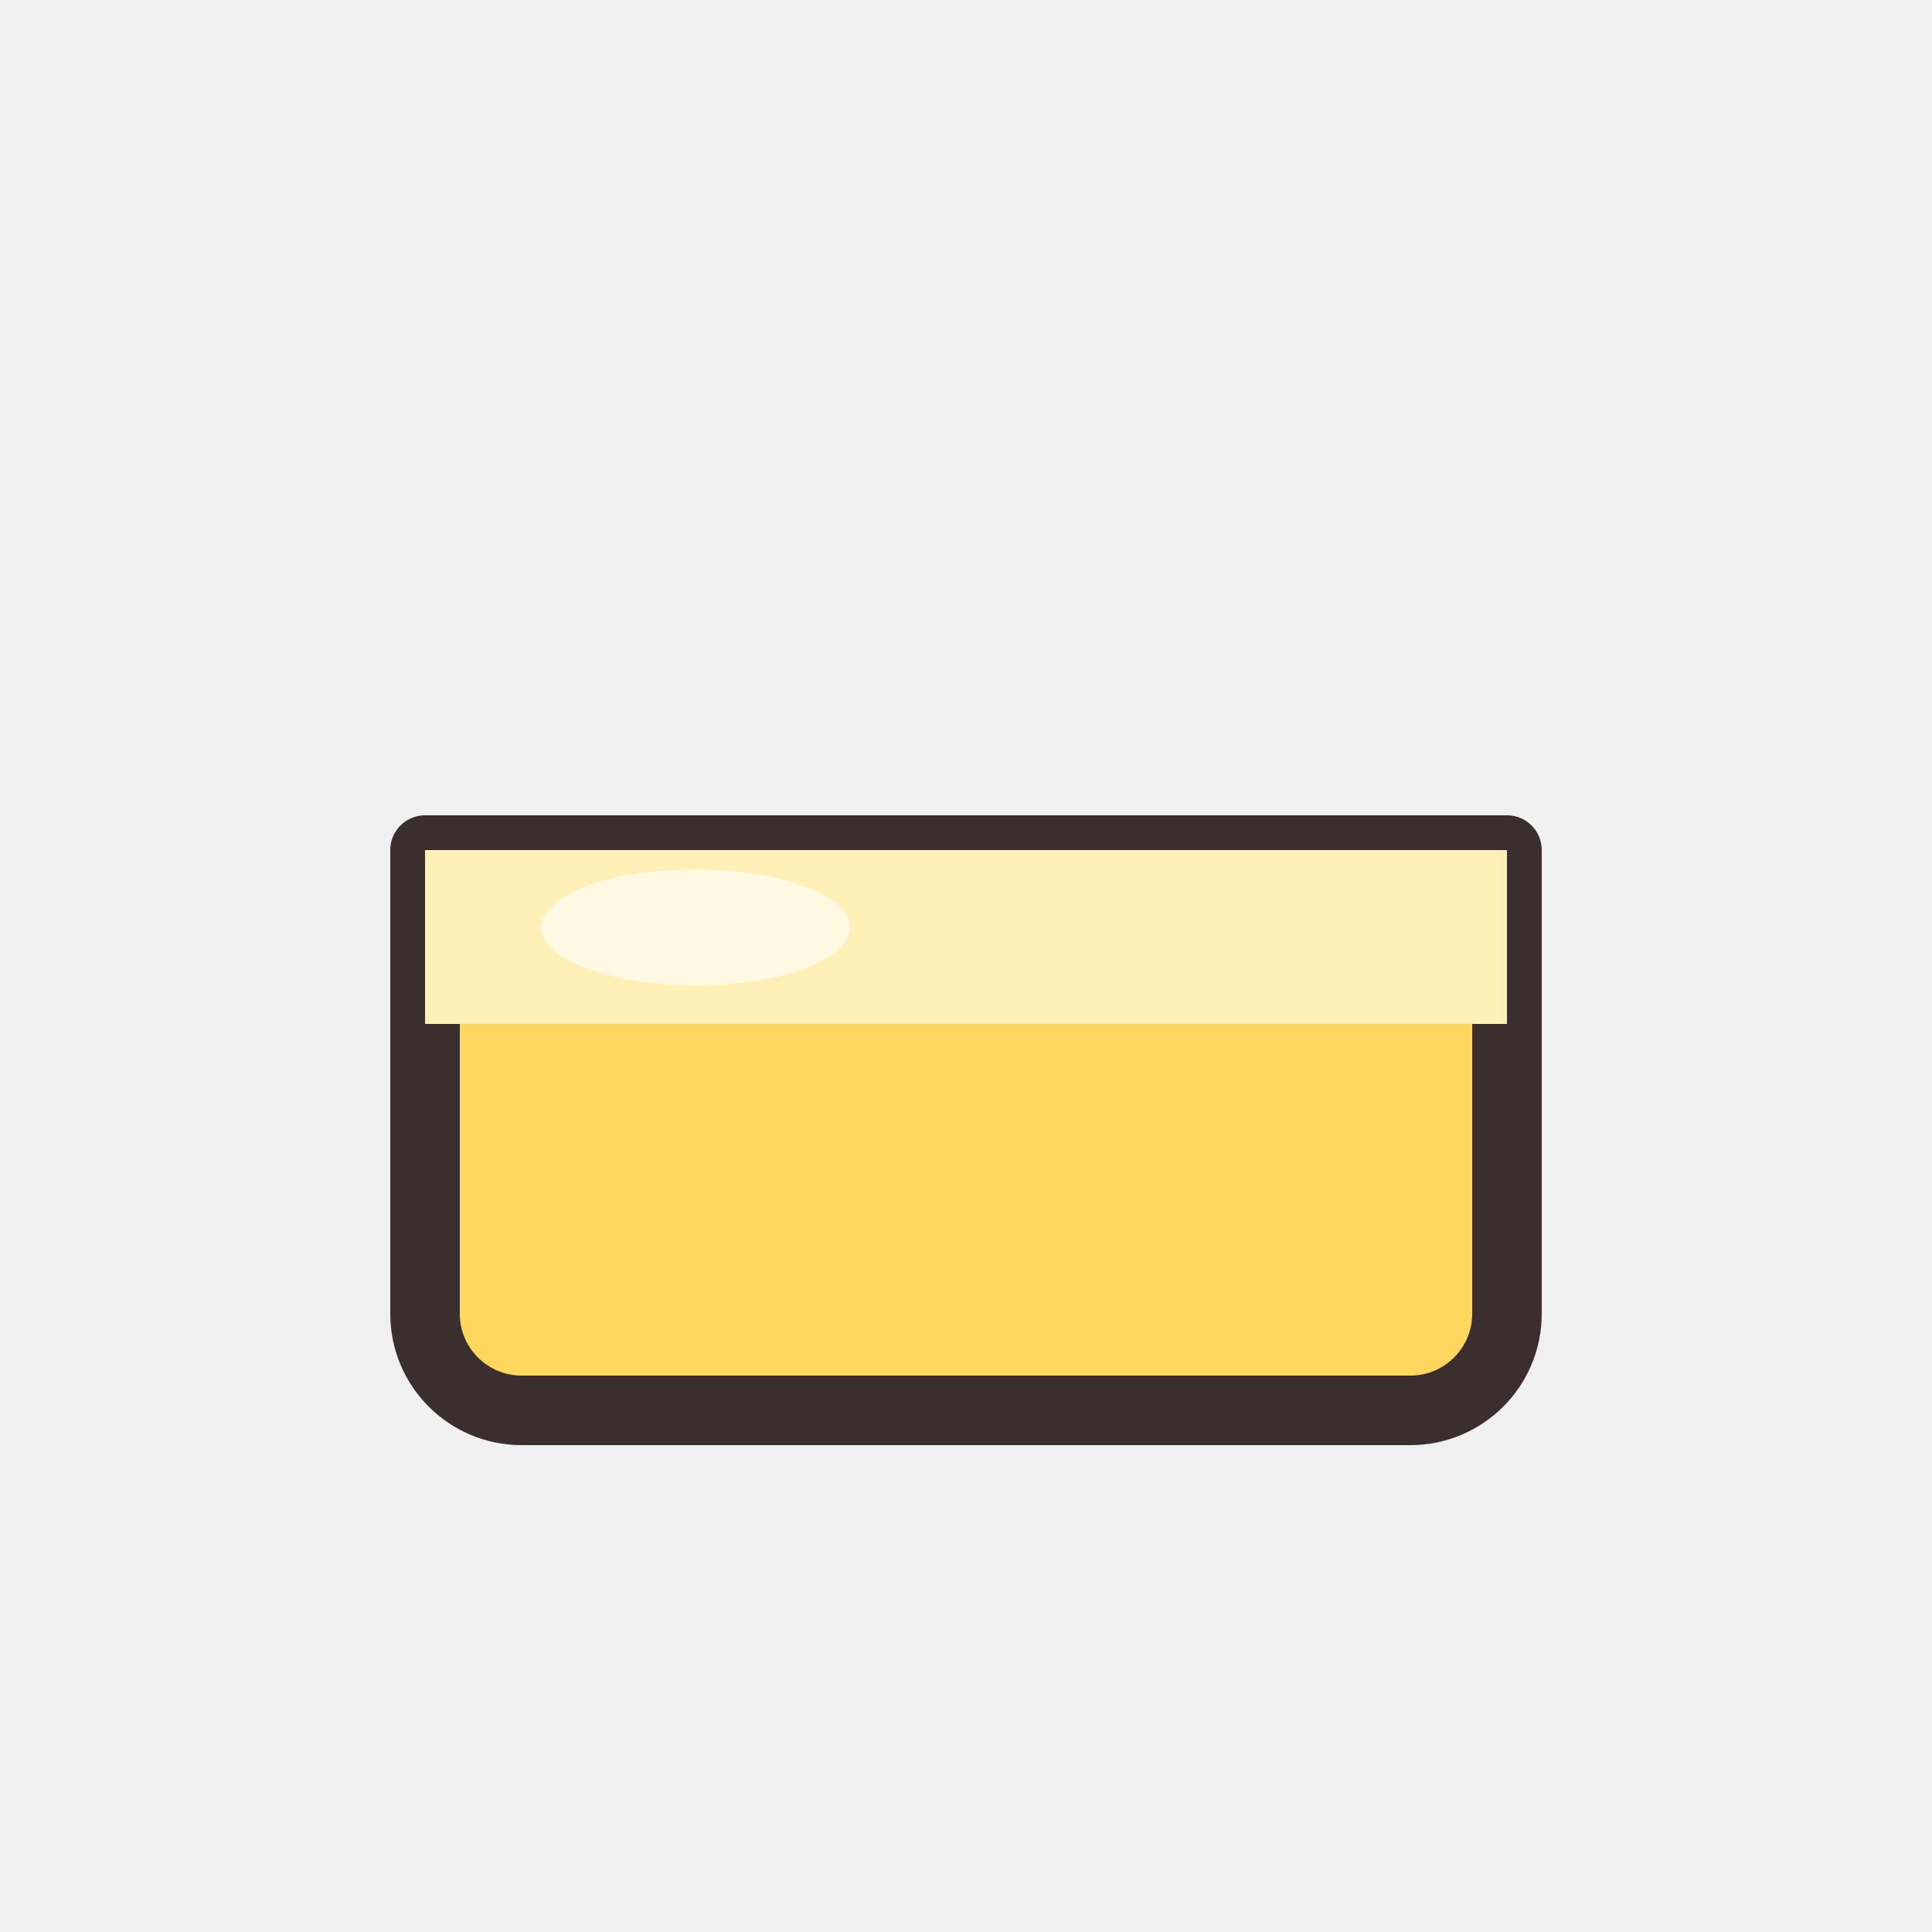
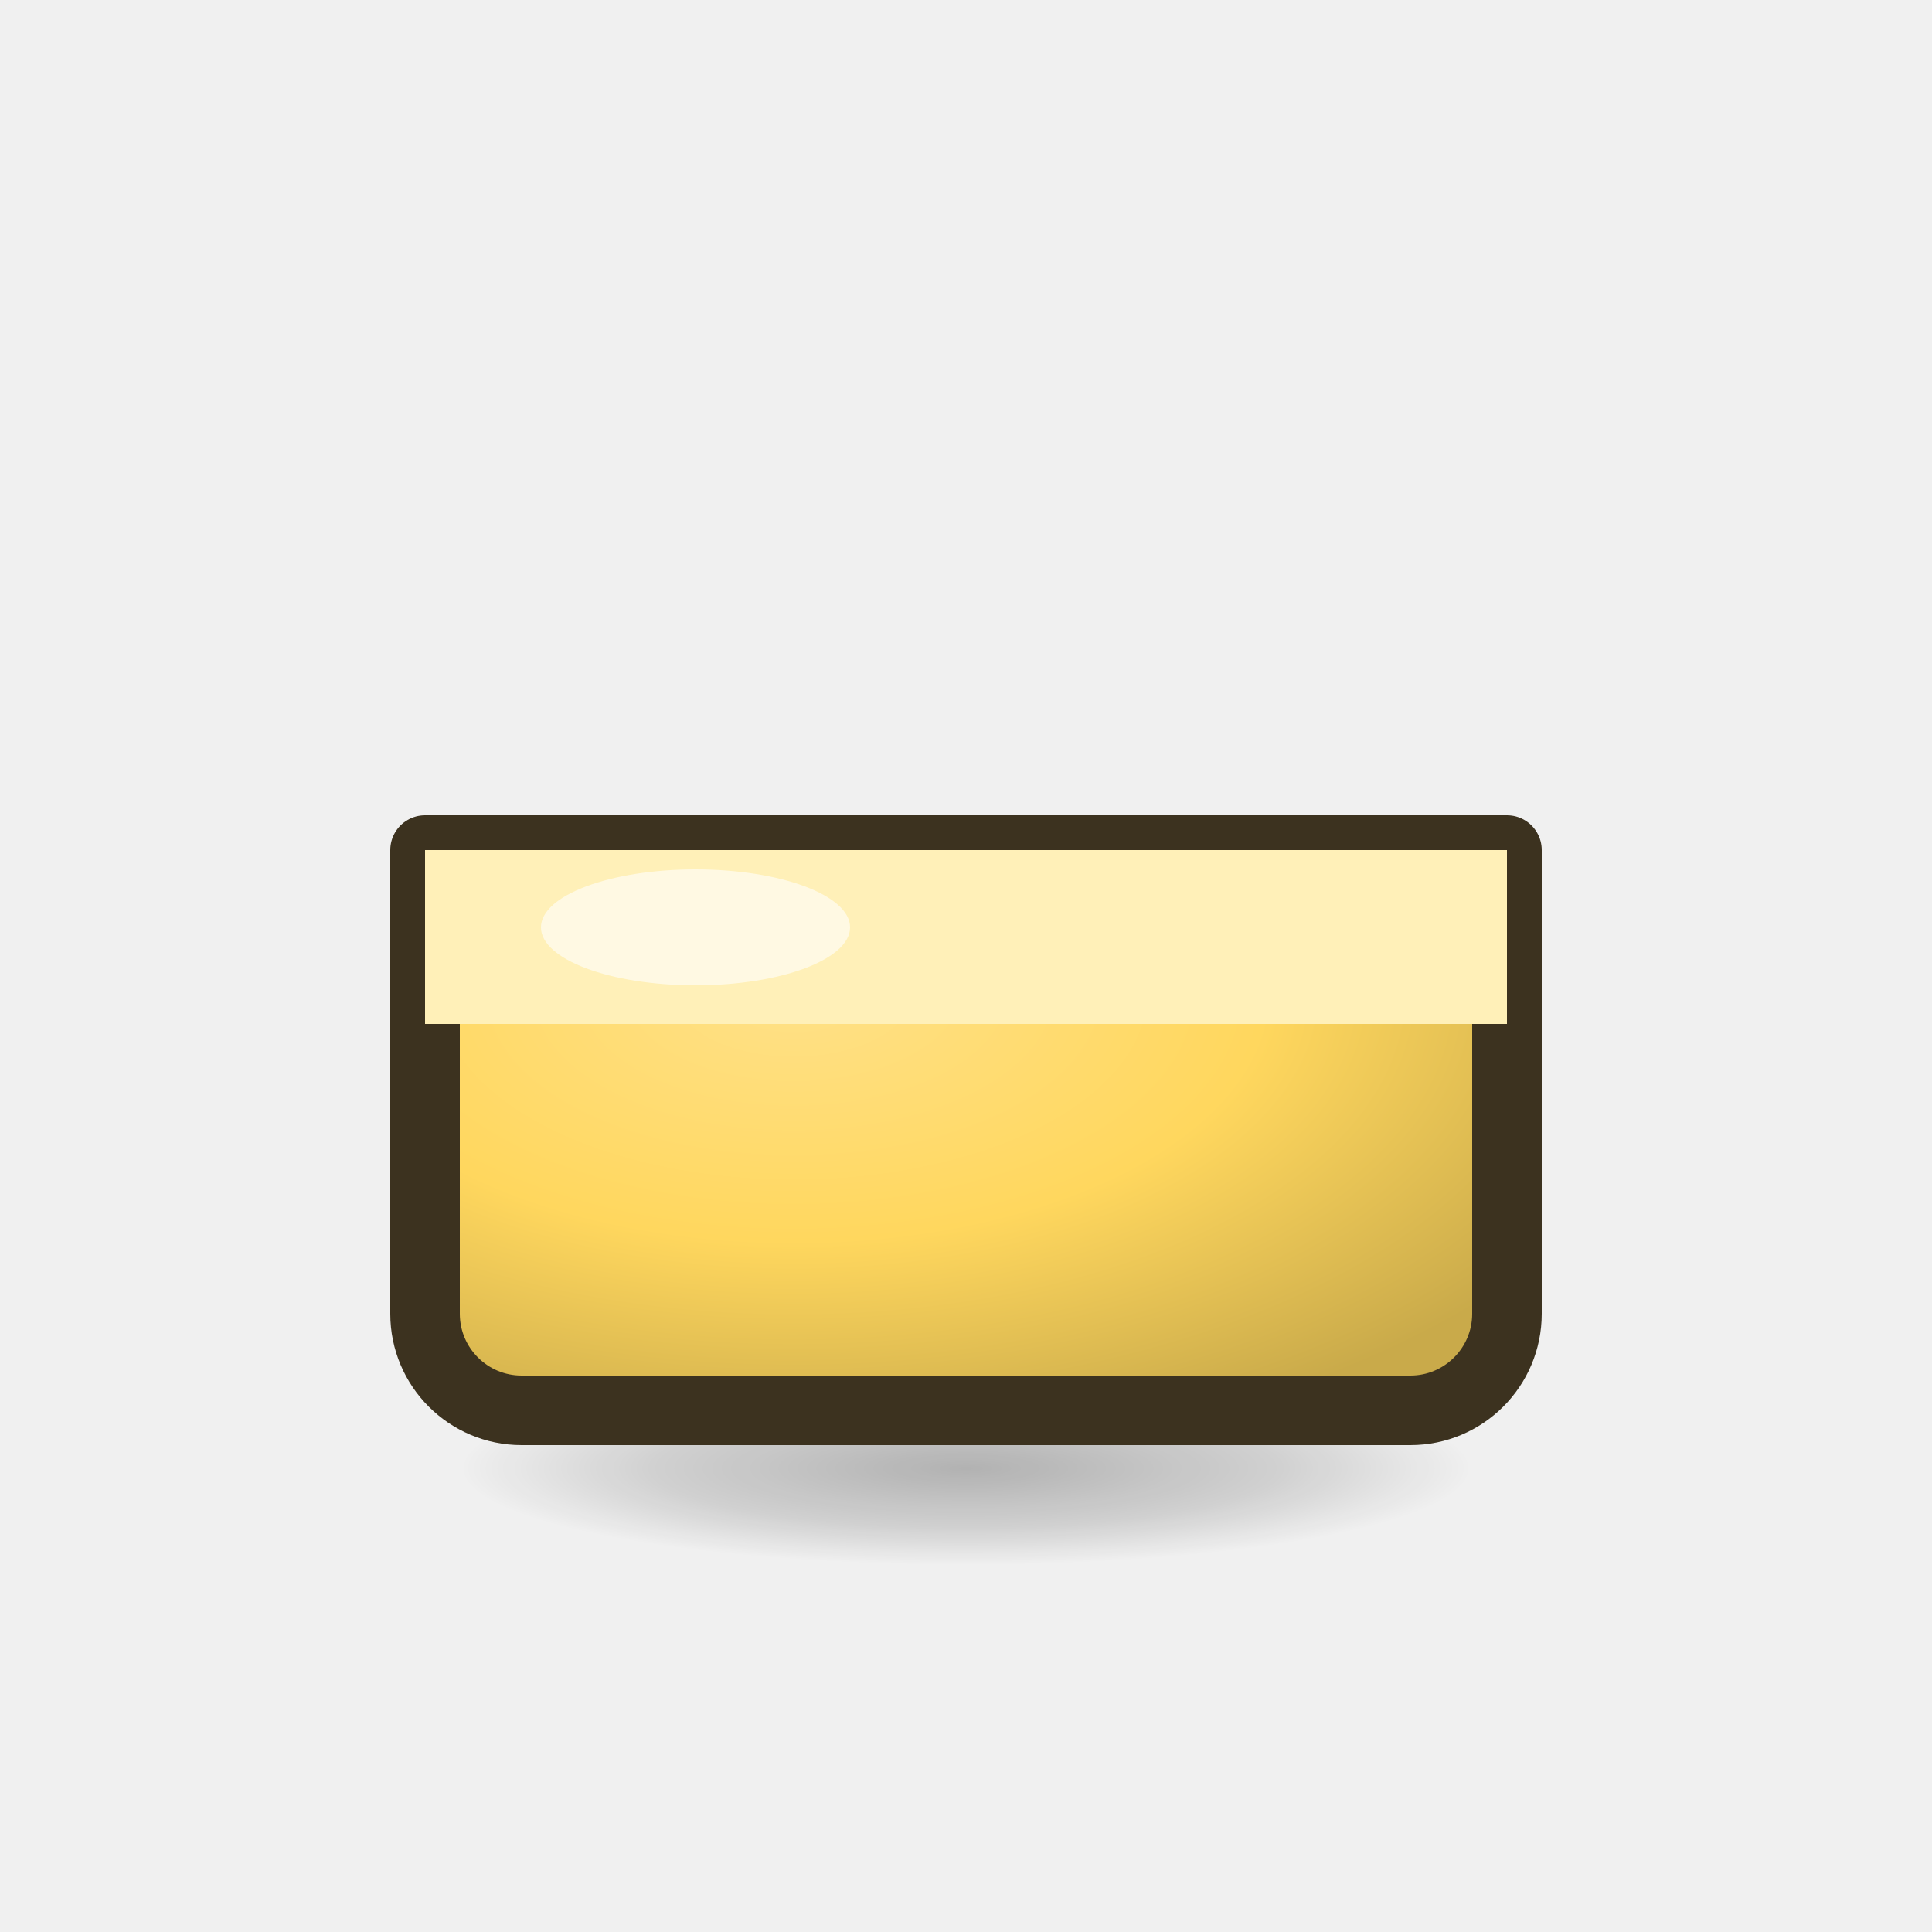
<svg xmlns="http://www.w3.org/2000/svg" viewBox="0 0 100 100">
-   <path d="M22 44 L78 44 L78 68 A5 5 0 0 1 73 73 L27 73 A5 5 0 0 1 22 68 Z" fill="#ffd75e" stroke="#3a2e2e" stroke-width="3.6" stroke-linejoin="round" stroke-linecap="round" />
+   <defs>
+     <radialGradient id="g0" cx="34%" cy="26%" r="84%">
+       <stop offset="0" stop-color="#ffe188" />
+       <stop offset=".52" stop-color="#ffd75e" />
+       <stop offset="1" stop-color="#c9aa4a" />
+     </radialGradient>
+     <radialGradient id="s1">
+       <stop offset="0" stop-color="#000" stop-opacity="0.26" />
+       <stop offset=".62" stop-color="#000" stop-opacity="0.130" />
+       <stop offset="1" stop-color="#000" stop-opacity="0" />
+     </radialGradient>
+   </defs>
+   <ellipse cx="50" cy="76" rx="26" ry="5" fill="url(#s1)" />
+   <path d="M22 44 L78 44 L78 68 A5 5 0 0 1 73 73 L27 73 A5 5 0 0 1 22 68 Z" fill="url(#g0)" stroke="#3c321f" stroke-width="3.6" stroke-linejoin="round" stroke-linecap="round" />
  <path d="M22 44 L78 44 L78 53 L22 53 Z" fill="#fff0b8" />
  <ellipse cx="36" cy="48" rx="8" ry="3" fill="#fff" opacity="0.6" />
</svg>
